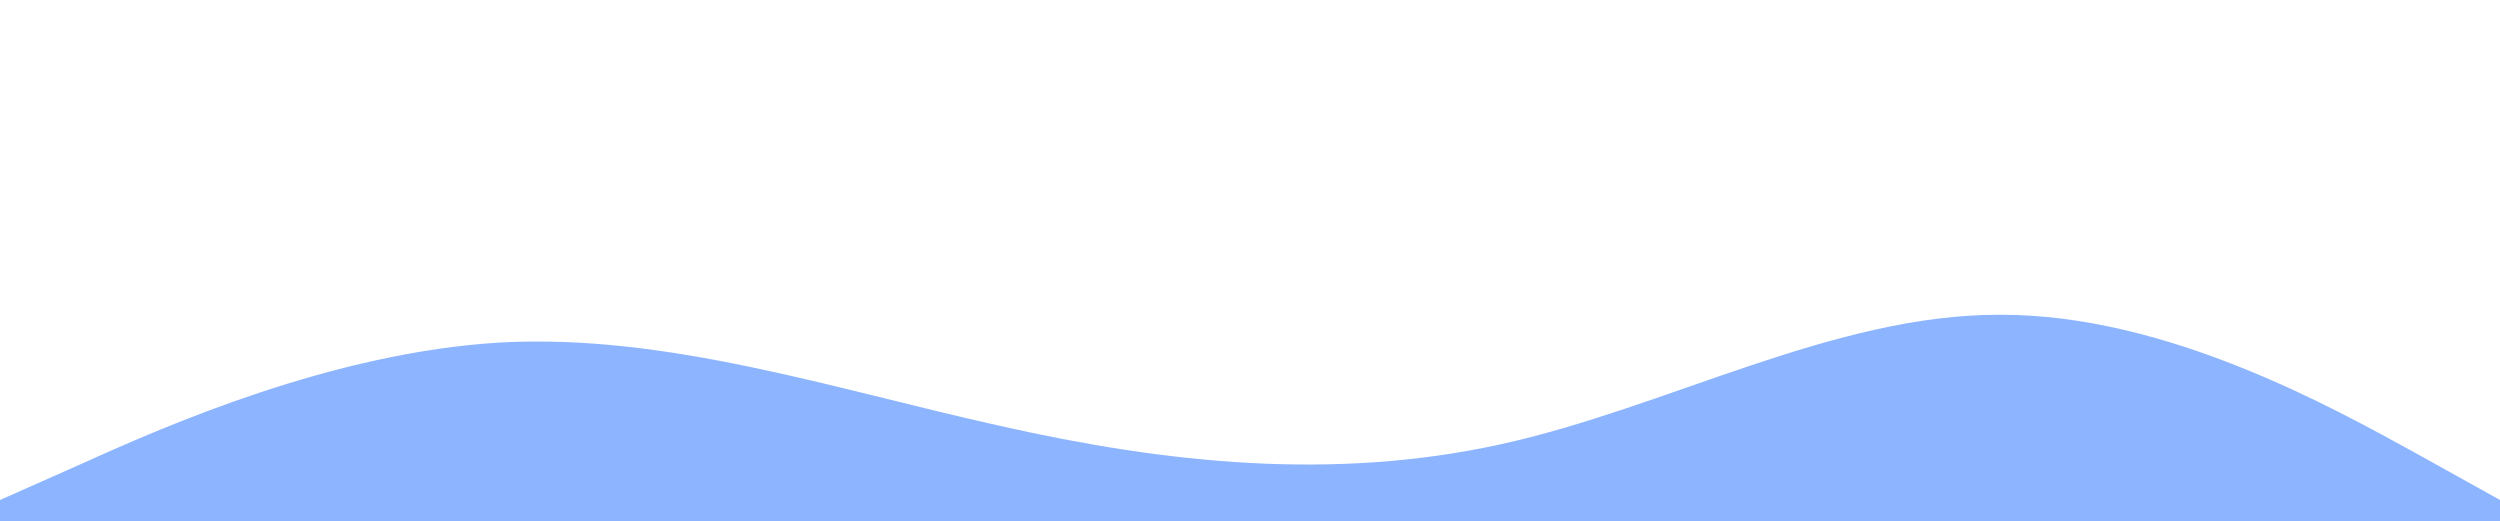
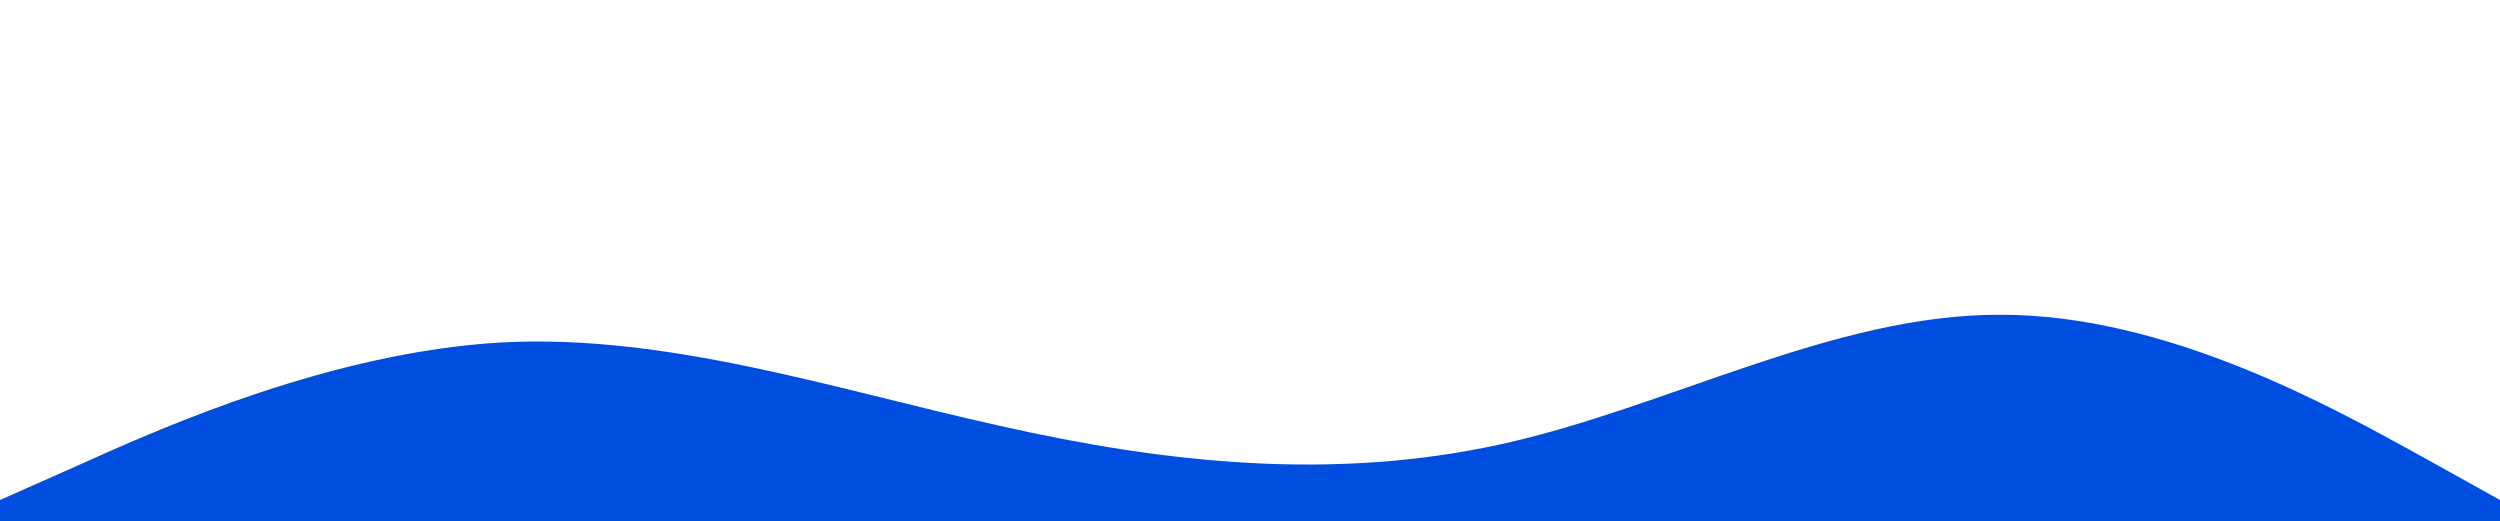
<svg xmlns="http://www.w3.org/2000/svg" viewBox="0 0 1440 300">
-   <path fill="#1a6aff" fill-opacity=".5" d="M0,288L48,266.7C96,245,192,203,288,197.3C384,192,480,224,576,245.3C672,267,768,277,864,256C960,235,1056,181,1152,181.3C1248,181,1344,235,1392,261.3L1440,288L1440,320L1392,320C1344,320,1248,320,1152,320C1056,320,960,320,864,320C768,320,672,320,576,320C480,320,384,320,288,320C192,320,96,320,48,320L0,320Z" />
+   <path fill="#004edf" fill-opacity="1" d="M0,288L48,266.7C96,245,192,203,288,197.3C384,192,480,224,576,245.3C672,267,768,277,864,256C960,235,1056,181,1152,181.3C1248,181,1344,235,1392,261.3L1440,288L1440,320L1392,320C1344,320,1248,320,1152,320C1056,320,960,320,864,320C768,320,672,320,576,320C480,320,384,320,288,320C192,320,96,320,48,320L0,320Z" />
</svg>
